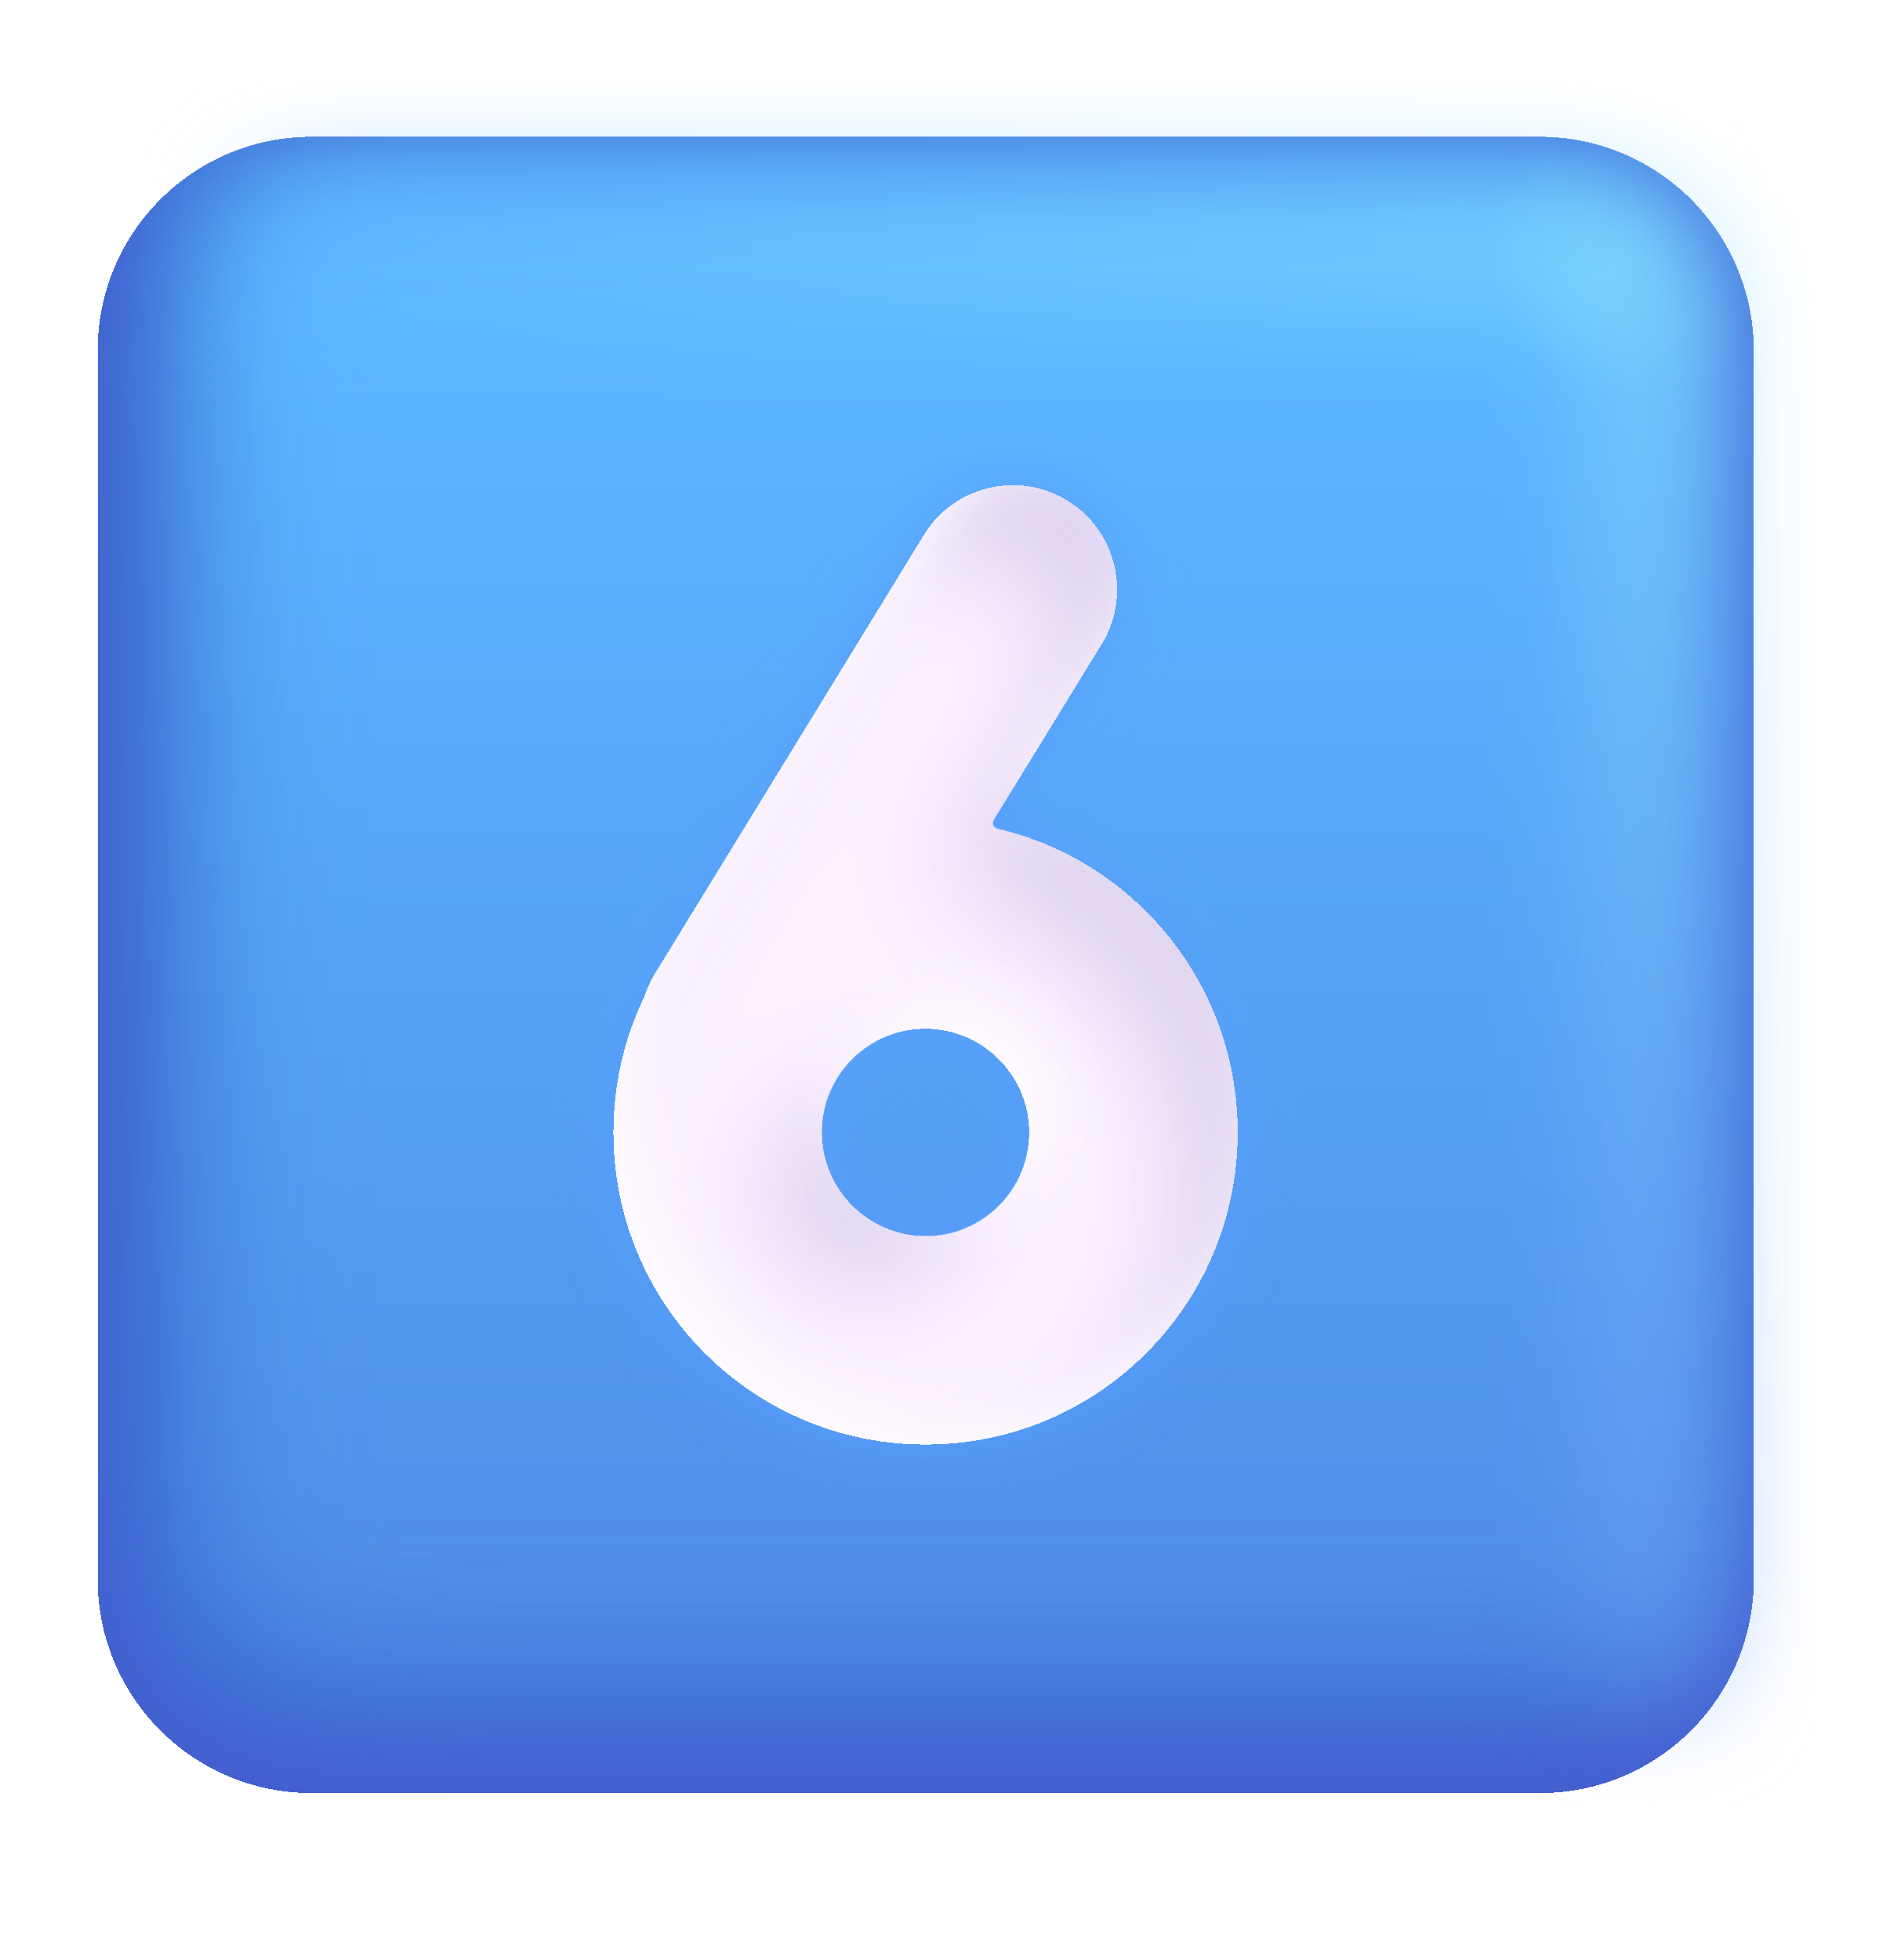
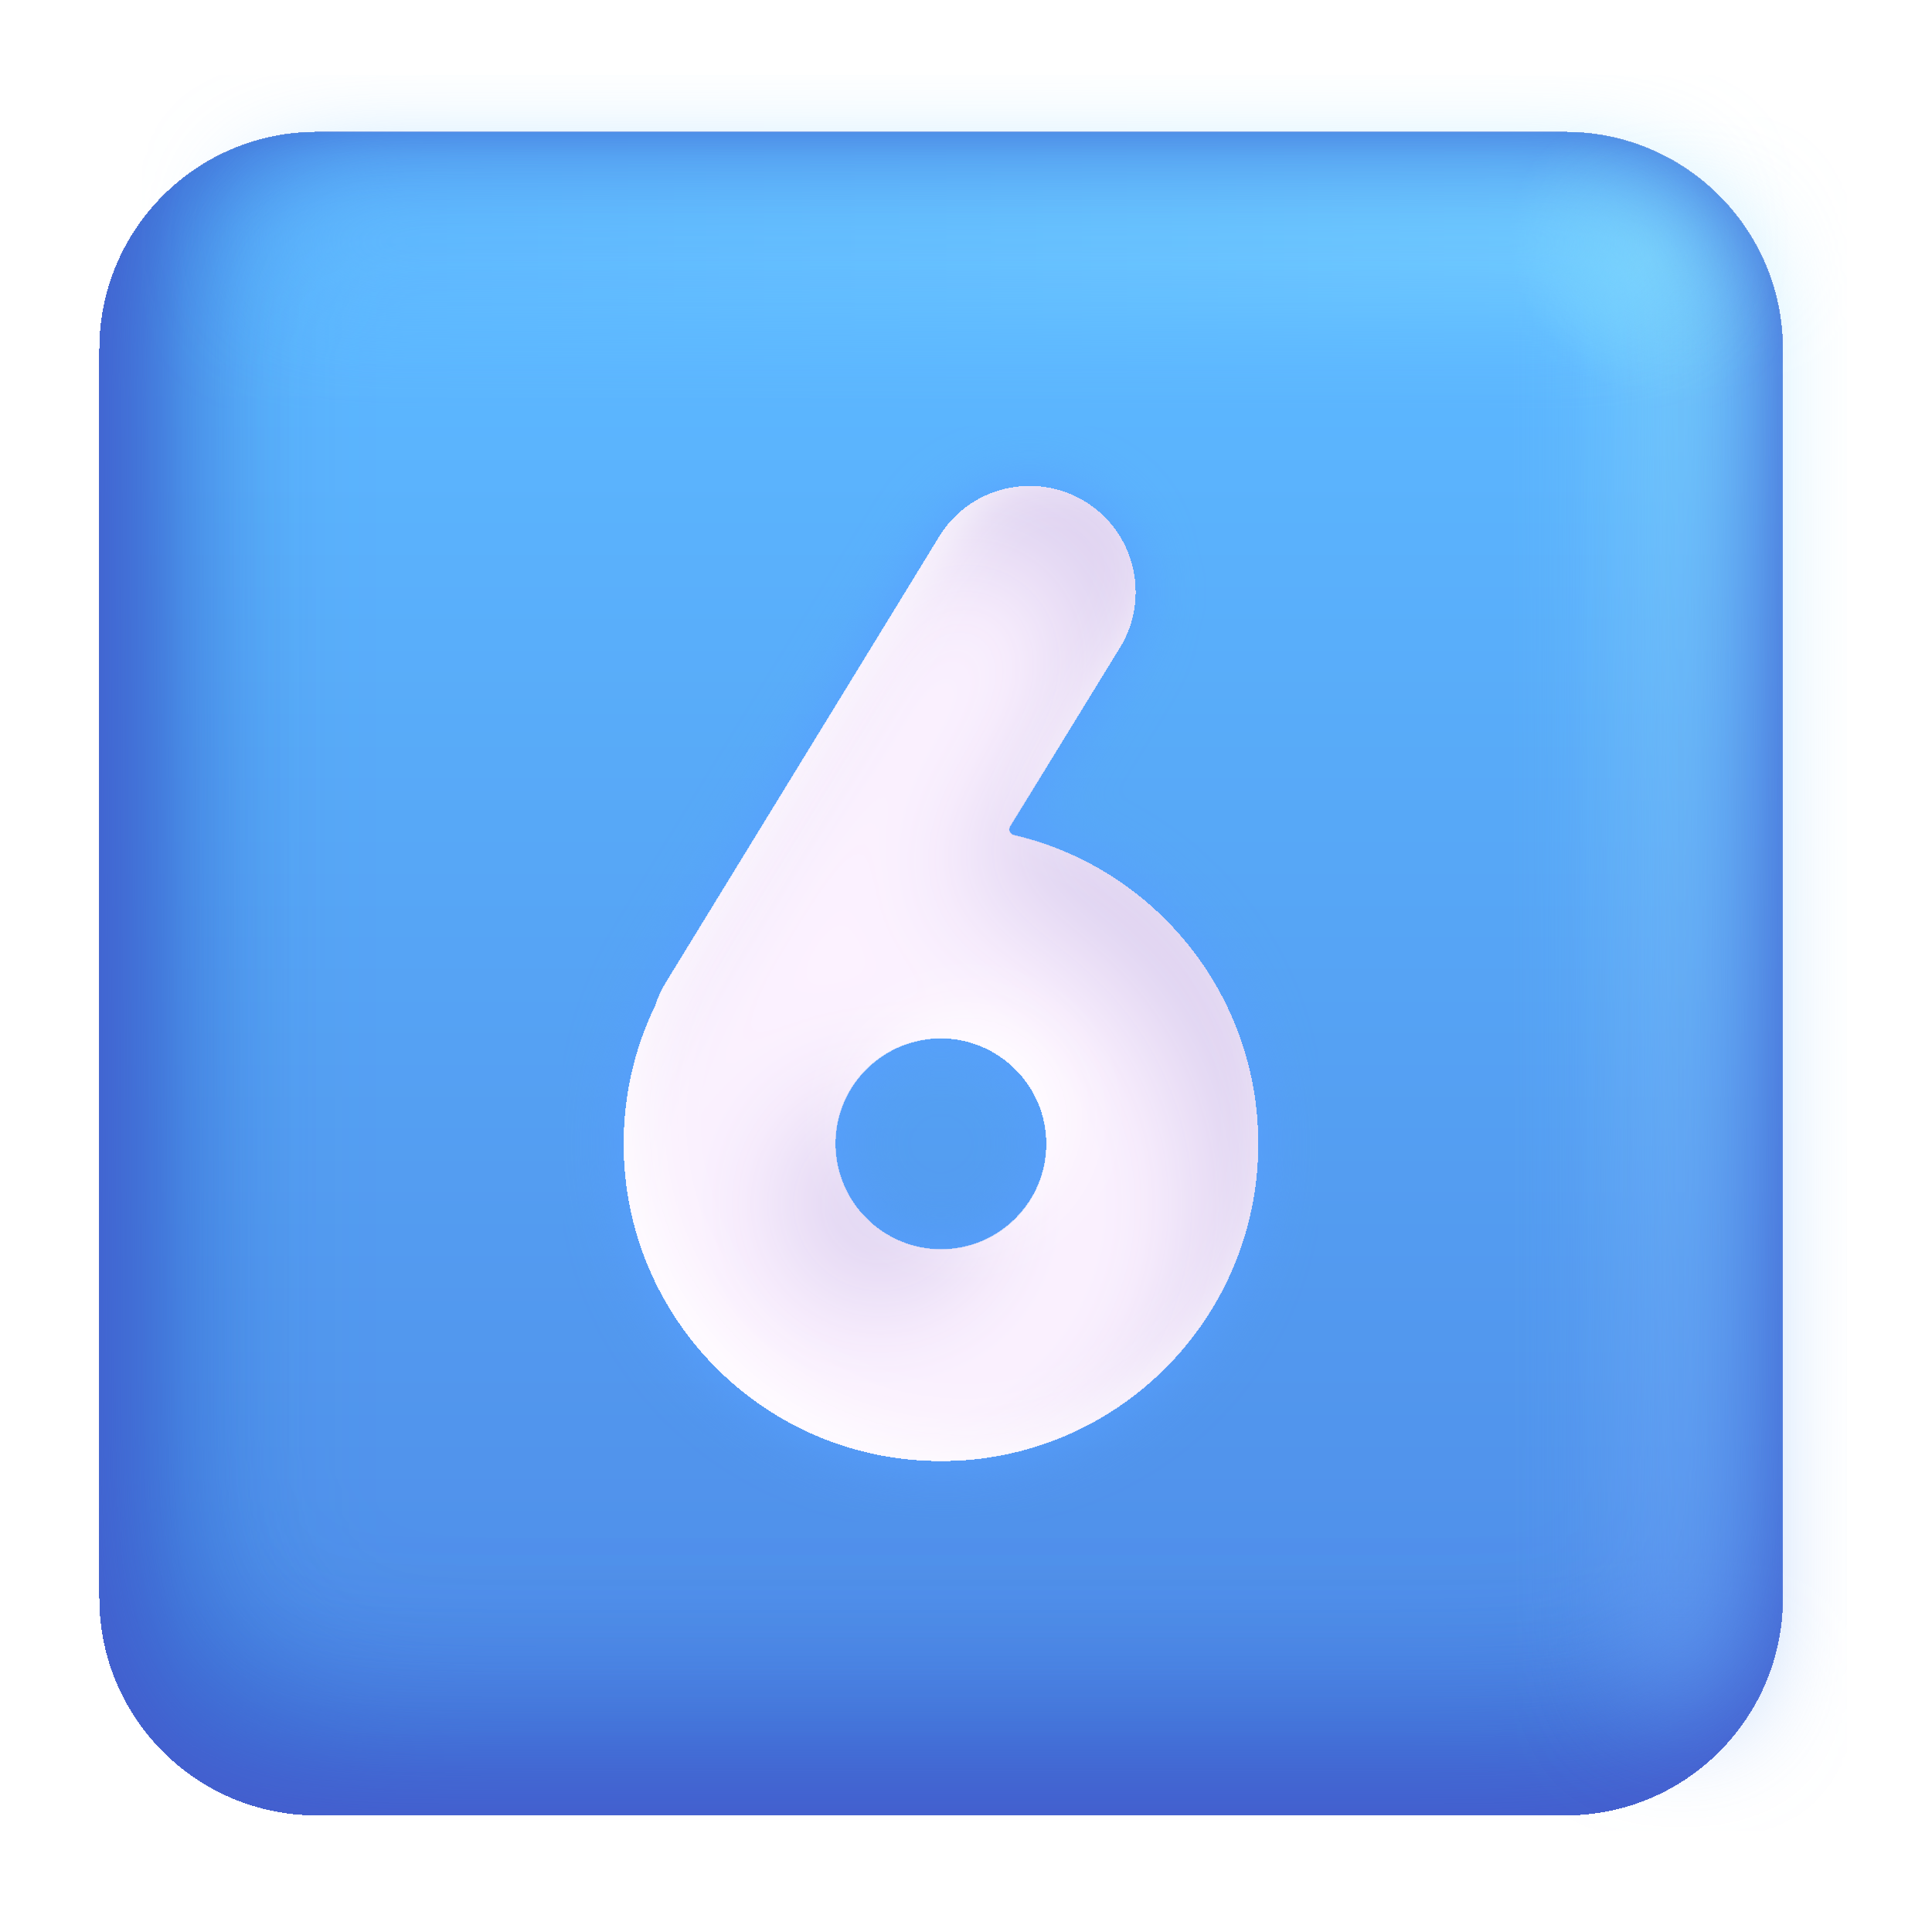
- <svg xmlns="http://www.w3.org/2000/svg" width="32" height="33" viewBox="0 0 32 33" fill="none">
+ <svg xmlns="http://www.w3.org/2000/svg" width="32" height="32" viewBox="0 0 32 32" fill="none">
  <g filter="url(#filter0_ii_18590_3342)">
-     <rect x="1.651" y="2.308" width="27.875" height="27.875" rx="3.6" fill="url(#paint0_linear_18590_3342)" />
-     <rect x="1.651" y="2.308" width="27.875" height="27.875" rx="3.6" fill="url(#paint1_radial_18590_3342)" />
+     <rect x="1.651" y="2.188" width="27.875" height="27.875" rx="3.6" fill="url(#paint0_linear_18590_3342)" />
+     <rect x="1.651" y="2.188" width="27.875" height="27.875" rx="3.6" fill="url(#paint1_radial_18590_3342)" />
  </g>
  <g filter="url(#filter1_f_18590_3342)">
-     <path d="M27.838 4.808V27.683" stroke="url(#paint2_linear_18590_3342)" stroke-width="1.5" stroke-linecap="round" />
+     <path d="M27.838 4.688V27.562" stroke="url(#paint2_linear_18590_3342)" stroke-width="1.5" stroke-linecap="round" />
  </g>
  <g filter="url(#filter2_f_18590_3342)">
-     <path d="M5.115 4.12H26.896" stroke="url(#paint3_linear_18590_3342)" stroke-width="1.5" stroke-linecap="round" />
+     <path d="M5.115 4H26.896" stroke="url(#paint3_linear_18590_3342)" stroke-width="1.5" stroke-linecap="round" />
  </g>
  <g filter="url(#filter3_f_18590_3342)">
-     <path d="M18.546 10.84C19.051 10.016 18.792 8.939 17.968 8.433C17.144 7.928 16.067 8.187 15.562 9.011L11.03 16.401C10.956 16.523 10.898 16.651 10.856 16.781C10.854 16.786 10.852 16.79 10.85 16.794C10.52 17.482 10.335 18.252 10.335 19.066C10.335 21.965 12.685 24.316 15.585 24.316C18.484 24.316 20.835 21.965 20.835 19.066C20.835 16.582 19.11 14.502 16.793 13.956C16.726 13.94 16.692 13.863 16.729 13.803L18.546 10.84ZM13.835 19.066C13.835 18.099 14.618 17.316 15.585 17.316C16.551 17.316 17.335 18.099 17.335 19.066C17.335 20.032 16.551 20.816 15.585 20.816C14.618 20.816 13.835 20.032 13.835 19.066Z" fill="#579FFF" />
+     <path d="M18.546 10.72C19.051 9.896 18.792 8.818 17.968 8.313C17.144 7.808 16.067 8.066 15.562 8.89L11.03 16.281C10.956 16.403 10.898 16.53 10.856 16.661C10.854 16.665 10.852 16.67 10.85 16.674C10.52 17.361 10.335 18.132 10.335 18.945C10.335 21.845 12.685 24.195 15.585 24.195C18.484 24.195 20.835 21.845 20.835 18.945C20.835 16.462 19.11 14.381 16.793 13.835C16.726 13.819 16.692 13.742 16.729 13.683L18.546 10.72ZM13.835 18.945C13.835 17.979 14.618 17.195 15.585 17.195C16.551 17.195 17.335 17.979 17.335 18.945C17.335 19.912 16.551 20.695 15.585 20.695C14.618 20.695 13.835 19.912 13.835 18.945Z" fill="#579FFF" />
  </g>
  <g filter="url(#filter4_ii_18590_3342)">
-     <path d="M18.546 10.84C19.051 10.016 18.792 8.939 17.968 8.433C17.144 7.928 16.067 8.187 15.562 9.011L11.03 16.401C10.956 16.523 10.898 16.651 10.856 16.781C10.854 16.786 10.852 16.79 10.85 16.794C10.52 17.482 10.335 18.252 10.335 19.066C10.335 21.965 12.685 24.316 15.585 24.316C18.484 24.316 20.835 21.965 20.835 19.066C20.835 16.582 19.11 14.502 16.793 13.956C16.726 13.94 16.692 13.863 16.729 13.803L18.546 10.84ZM13.835 19.066C13.835 18.099 14.618 17.316 15.585 17.316C16.551 17.316 17.335 18.099 17.335 19.066C17.335 20.032 16.551 20.816 15.585 20.816C14.618 20.816 13.835 20.032 13.835 19.066Z" fill="#FCF2FF" />
+     <path d="M18.546 10.72C19.051 9.896 18.792 8.818 17.968 8.313C17.144 7.808 16.067 8.066 15.562 8.89L11.03 16.281C10.956 16.403 10.898 16.53 10.856 16.661C10.854 16.665 10.852 16.67 10.85 16.674C10.52 17.361 10.335 18.132 10.335 18.945C10.335 21.845 12.685 24.195 15.585 24.195C18.484 24.195 20.835 21.845 20.835 18.945C20.835 16.462 19.11 14.381 16.793 13.835C16.726 13.819 16.692 13.742 16.729 13.683L18.546 10.72ZM13.835 18.945C13.835 17.979 14.618 17.195 15.585 17.195C16.551 17.195 17.335 17.979 17.335 18.945C17.335 19.912 16.551 20.695 15.585 20.695C14.618 20.695 13.835 19.912 13.835 18.945Z" fill="#FCF2FF" />
  </g>
  <defs>
-     <filter id="filter0_ii_18590_3342" x="1.651" y="1.308" width="28.875" height="28.875" filterUnits="userSpaceOnUse" color-interpolation-filters="sRGB">
+     <filter id="filter0_ii_18590_3342" x="1.651" y="1.188" width="28.875" height="28.875" filterUnits="userSpaceOnUse" color-interpolation-filters="sRGB">
      <feFlood flood-opacity="0" result="BackgroundImageFix" />
      <feBlend mode="normal" in="SourceGraphic" in2="BackgroundImageFix" result="shape" />
      <feColorMatrix in="SourceAlpha" type="matrix" values="0 0 0 0 0 0 0 0 0 0 0 0 0 0 0 0 0 0 127 0" result="hardAlpha" />
      <feOffset dx="1" dy="-1" />
      <feGaussianBlur stdDeviation="1.5" />
      <feComposite in2="hardAlpha" operator="arithmetic" k2="-1" k3="1" />
      <feColorMatrix type="matrix" values="0 0 0 0 0.188 0 0 0 0 0.471 0 0 0 0 0.843 0 0 0 1 0" />
      <feBlend mode="normal" in2="shape" result="effect1_innerShadow_18590_3342" />
      <feColorMatrix in="SourceAlpha" type="matrix" values="0 0 0 0 0 0 0 0 0 0 0 0 0 0 0 0 0 0 127 0" result="hardAlpha" />
      <feOffset dy="-1" />
      <feGaussianBlur stdDeviation="1.5" />
      <feComposite in2="hardAlpha" operator="arithmetic" k2="-1" k3="1" />
      <feColorMatrix type="matrix" values="0 0 0 0 0.275 0 0 0 0 0.349 0 0 0 0 0.8 0 0 0 1 0" />
      <feBlend mode="normal" in2="effect1_innerShadow_18590_3342" result="effect2_innerShadow_18590_3342" />
    </filter>
-     <filter id="filter1_f_18590_3342" x="25.088" y="2.058" width="5.5" height="28.375" filterUnits="userSpaceOnUse" color-interpolation-filters="sRGB">
+     <filter id="filter1_f_18590_3342" x="25.088" y="1.938" width="5.5" height="28.375" filterUnits="userSpaceOnUse" color-interpolation-filters="sRGB">
      <feFlood flood-opacity="0" result="BackgroundImageFix" />
      <feBlend mode="normal" in="SourceGraphic" in2="BackgroundImageFix" result="shape" />
      <feGaussianBlur stdDeviation="1" result="effect1_foregroundBlur_18590_3342" />
    </filter>
-     <filter id="filter2_f_18590_3342" x="2.365" y="1.37" width="27.281" height="5.5" filterUnits="userSpaceOnUse" color-interpolation-filters="sRGB">
+     <filter id="filter2_f_18590_3342" x="2.365" y="1.25" width="27.281" height="5.5" filterUnits="userSpaceOnUse" color-interpolation-filters="sRGB">
      <feFlood flood-opacity="0" result="BackgroundImageFix" />
      <feBlend mode="normal" in="SourceGraphic" in2="BackgroundImageFix" result="shape" />
      <feGaussianBlur stdDeviation="1" result="effect1_foregroundBlur_18590_3342" />
    </filter>
-     <filter id="filter3_f_18590_3342" x="9.335" y="7.175" width="12.5" height="18.141" filterUnits="userSpaceOnUse" color-interpolation-filters="sRGB">
+     <filter id="filter3_f_18590_3342" x="9.335" y="7.055" width="12.5" height="18.141" filterUnits="userSpaceOnUse" color-interpolation-filters="sRGB">
      <feFlood flood-opacity="0" result="BackgroundImageFix" />
      <feBlend mode="normal" in="SourceGraphic" in2="BackgroundImageFix" result="shape" />
      <feGaussianBlur stdDeviation="0.5" result="effect1_foregroundBlur_18590_3342" />
    </filter>
-     <filter id="filter4_ii_18590_3342" x="9.335" y="7.775" width="11.9" height="17.541" filterUnits="userSpaceOnUse" color-interpolation-filters="sRGB">
+     <filter id="filter4_ii_18590_3342" x="9.335" y="7.655" width="11.9" height="17.541" filterUnits="userSpaceOnUse" color-interpolation-filters="sRGB">
      <feFlood flood-opacity="0" result="BackgroundImageFix" />
      <feBlend mode="normal" in="SourceGraphic" in2="BackgroundImageFix" result="shape" />
      <feColorMatrix in="SourceAlpha" type="matrix" values="0 0 0 0 0 0 0 0 0 0 0 0 0 0 0 0 0 0 127 0" result="hardAlpha" />
      <feOffset dx="-1" dy="1" />
      <feGaussianBlur stdDeviation="1" />
      <feComposite in2="hardAlpha" operator="arithmetic" k2="-1" k3="1" />
      <feColorMatrix type="matrix" values="0 0 0 0 0.867 0 0 0 0 0.82 0 0 0 0 0.941 0 0 0 1 0" />
      <feBlend mode="normal" in2="shape" result="effect1_innerShadow_18590_3342" />
      <feColorMatrix in="SourceAlpha" type="matrix" values="0 0 0 0 0 0 0 0 0 0 0 0 0 0 0 0 0 0 127 0" result="hardAlpha" />
      <feOffset dx="0.4" dy="-0.4" />
      <feGaussianBlur stdDeviation="0.5" />
      <feComposite in2="hardAlpha" operator="arithmetic" k2="-1" k3="1" />
      <feColorMatrix type="matrix" values="0 0 0 0 1 0 0 0 0 0.988 0 0 0 0 1 0 0 0 1 0" />
      <feBlend mode="normal" in2="effect1_innerShadow_18590_3342" result="effect2_innerShadow_18590_3342" />
    </filter>
-     <linearGradient id="paint0_linear_18590_3342" x1="15.588" y1="5.882" x2="15.588" y2="39.135" gradientUnits="userSpaceOnUse">
+     <linearGradient id="paint0_linear_18590_3342" x1="15.588" y1="5.762" x2="15.588" y2="39.015" gradientUnits="userSpaceOnUse">
      <stop stop-color="#5CB7FF" />
      <stop offset="1" stop-color="#4878DD" />
    </linearGradient>
-     <radialGradient id="paint1_radial_18590_3342" cx="0" cy="0" r="1" gradientUnits="userSpaceOnUse" gradientTransform="translate(27.3071 4.40173) rotate(136.771) scale(2.14444 2.50466)">
+     <radialGradient id="paint1_radial_18590_3342" cx="0" cy="0" r="1" gradientUnits="userSpaceOnUse" gradientTransform="translate(27.3071 4.28125) rotate(136.771) scale(2.14444 2.50466)">
      <stop stop-color="#7BD7FF" />
      <stop offset="1" stop-color="#7BD7FF" stop-opacity="0" />
    </radialGradient>
-     <linearGradient id="paint2_linear_18590_3342" x1="28.338" y1="4.808" x2="28.338" y2="27.683" gradientUnits="userSpaceOnUse">
+     <linearGradient id="paint2_linear_18590_3342" x1="28.338" y1="4.688" x2="28.338" y2="27.562" gradientUnits="userSpaceOnUse">
      <stop stop-color="#7FD9FF" />
      <stop offset="1" stop-color="#639DF4" />
    </linearGradient>
-     <linearGradient id="paint3_linear_18590_3342" x1="28.052" y1="4.371" x2="2.521" y2="4.371" gradientUnits="userSpaceOnUse">
+     <linearGradient id="paint3_linear_18590_3342" x1="28.052" y1="4.25" x2="2.521" y2="4.25" gradientUnits="userSpaceOnUse">
      <stop stop-color="#7DD8FF" />
      <stop offset="1" stop-color="#5DB6FF" />
    </linearGradient>
  </defs>
</svg>
